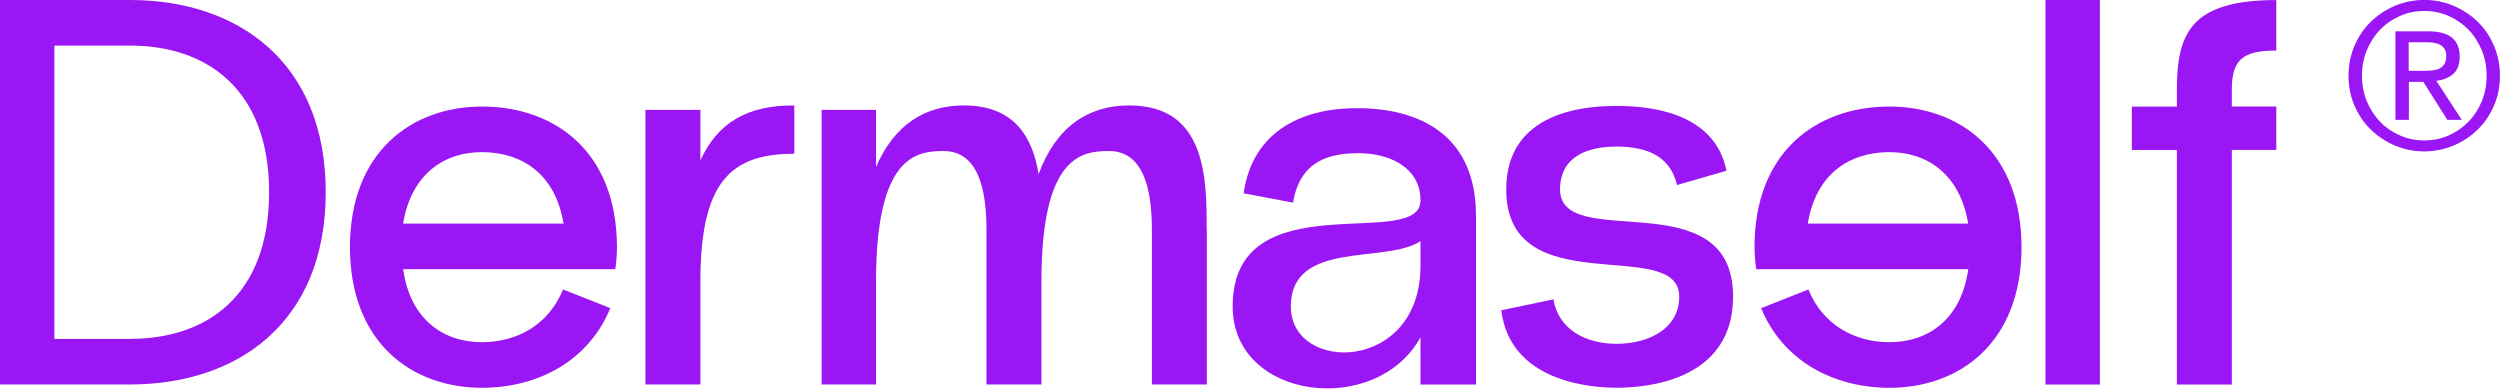
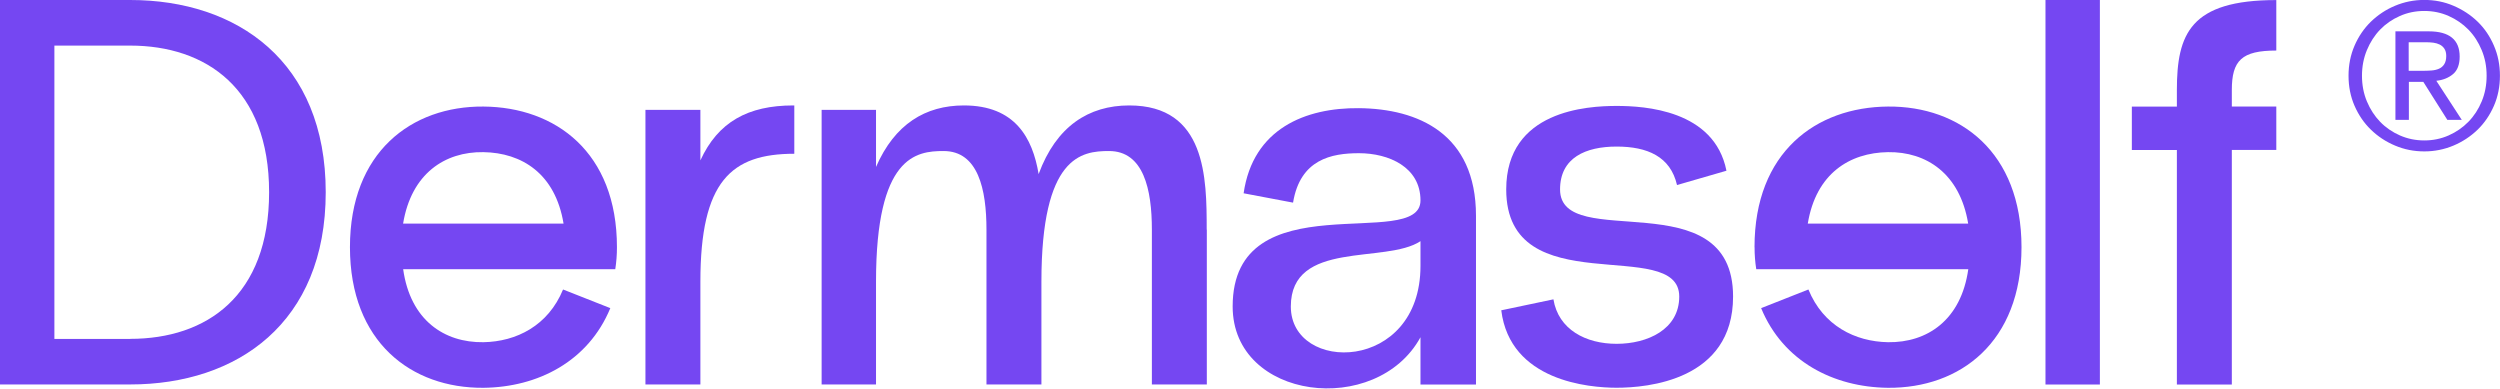
<svg xmlns="http://www.w3.org/2000/svg" id="Layer_2" viewBox="0 0 403.56 62.7">
  <defs>
-     <style>.cls-1{fill:#9b16f5;}</style>
+     <style>.cls-1{fill:#7547f2;}</style>
  </defs>
  <g id="Layer_1-2">
    <g>
      <g>
        <path class="cls-1" d="M52.58,31.03c0,21.1-14.28,31.03-31.57,31.03H0V0H21.01c17.29,0,31.57,9.93,31.57,31.03Zm-31.57,23.67c12.33,0,22.43-6.92,22.43-23.67S33.25,7.36,21.01,7.36H8.78V54.71h12.24Z" />
        <path class="cls-1" d="M99.31,43.45h-34.23c1.15,8.25,6.65,11.88,12.95,11.79,5.32-.09,10.46-2.66,12.86-8.51l7.63,3.01c-3.55,8.6-11.7,12.77-20.48,12.86-11.62,.09-21.55-7.36-21.55-22.7s9.93-22.79,21.55-22.7c11.62,.09,21.55,7.36,21.55,22.7,0,1.24-.09,2.39-.27,3.55Zm-34.23-7.36h25.89c-1.33-8.07-6.74-11.44-12.95-11.53-6.21-.09-11.62,3.46-12.95,11.53Z" />
        <path class="cls-1" d="M128.22,17.02v7.8c-10.2,0-15.16,4.43-15.16,20.66v16.58h-8.87V17.73h8.87v8.16c2.84-6.21,7.71-8.87,14.99-8.87h.18Z" />
        <path class="cls-1" d="M194.81,37.06v25h-8.87v-25c0-6.47-1.33-12.68-6.92-12.68-4.43,0-10.91,.8-10.91,21.1v16.58h-8.87v-25c0-6.47-1.33-12.68-6.92-12.68-4.43,0-10.91,.8-10.91,21.1v16.58h-8.78V17.73h8.78v9.22c3.01-6.92,7.98-9.93,14.19-9.93,8.25,0,11.08,5.23,12.06,11.08,2.84-7.71,8.07-11.08,14.63-11.08,12.41,0,12.5,11.7,12.5,20.04Z" />
        <path class="cls-1" d="M238.26,34.85v27.22h-8.96v-7.63c-7.09,12.95-30.32,10.2-30.32-4.97,0-20.48,30.32-8.78,30.32-17.11,0-5.41-5.14-7.63-9.93-7.63-4.43,0-9.49,.98-10.64,7.98l-7.98-1.51c1.51-10.46,10.02-13.83,18.62-13.74,9.49,.09,18.89,4.08,18.89,17.38Zm-8.96,8.07v-3.99c-5.59,3.72-20.93-.27-20.93,10.55s20.93,10.73,20.93-6.56Z" />
        <path class="cls-1" d="M250.76,48.32c.8,4.88,5.23,7.18,10.2,7.18s10.11-2.31,10.11-7.63c0-9.93-27.93,1.33-27.93-17.29,0-12.77,13.12-13.48,17.82-13.48,4.43,0,15.78,.62,17.73,10.46l-7.98,2.31c-1.06-4.61-4.79-6.21-9.75-6.21s-9.13,1.77-9.13,6.92c0,10.29,27.93-1.6,27.93,17.29,0,13.57-13.92,14.72-18.8,14.72-4.43,0-17.2-1.06-18.62-12.5l8.42-1.77Z" />
        <path class="cls-1" d="M283.22,39.9c0-15.34,9.93-22.61,21.55-22.7,11.62-.09,21.55,7.36,21.55,22.7,0,15.34-9.93,22.79-21.55,22.7-8.78-.09-16.94-4.26-20.48-12.86l7.63-3.01c2.39,5.85,7.54,8.42,12.86,8.51,6.3,.09,11.79-3.55,12.95-11.79h-34.23c-.18-1.15-.27-2.31-.27-3.55Zm21.55-15.34c-6.21,.09-11.62,3.46-12.95,11.53h25.89c-1.33-8.07-6.74-11.62-12.95-11.53Z" />
        <path class="cls-1" d="M330.19,0h8.78V62.07h-8.78V0Z" />
        <path class="cls-1" d="M367.45,8.16c-5.59,0-7.18,1.6-7.18,6.38v2.66h7.18v7h-7.18V62.07h-8.87V24.21h-7.27v-7h7.27v-2.66c0-9.04,2.13-14.54,16.05-14.54V8.16Z" />
      </g>
      <path class="cls-1" d="M379.11,12.22c0-1.73,.32-3.35,.97-4.85,.65-1.5,1.53-2.79,2.65-3.88,1.12-1.08,2.41-1.94,3.89-2.56s3.05-.94,4.72-.94,3.24,.31,4.71,.94,2.78,1.48,3.89,2.56c1.12,1.08,2,2.38,2.64,3.88,.65,1.5,.97,3.12,.97,4.85s-.32,3.37-.97,4.86c-.65,1.49-1.53,2.78-2.64,3.86-1.12,1.08-2.42,1.94-3.89,2.56-1.48,.62-3.05,.94-4.71,.94s-3.24-.31-4.72-.94c-1.48-.62-2.78-1.48-3.89-2.56-1.12-1.08-2-2.37-2.65-3.86-.65-1.49-.97-3.11-.97-4.86Zm2.17,0c0,1.49,.26,2.87,.79,4.14,.53,1.27,1.24,2.37,2.14,3.3,.9,.93,1.96,1.66,3.19,2.2,1.23,.54,2.54,.81,3.94,.81s2.71-.27,3.93-.81c1.22-.54,2.28-1.27,3.19-2.2,.91-.93,1.63-2.03,2.15-3.3,.53-1.27,.79-2.65,.79-4.14s-.26-2.84-.79-4.12c-.53-1.28-1.24-2.39-2.15-3.32-.91-.93-1.97-1.66-3.19-2.2-1.22-.54-2.52-.81-3.93-.81s-2.72,.27-3.94,.81c-1.23,.54-2.29,1.27-3.19,2.2-.9,.93-1.61,2.04-2.14,3.32-.53,1.28-.79,2.66-.79,4.12Zm5.39-7.16h5.39c3.33,0,4.99,1.36,4.99,4.07,0,1.29-.36,2.24-1.08,2.84-.72,.6-1.62,.96-2.69,1.07l4.11,6.31h-2.33l-3.88-6.14h-2.33v6.14h-2.17V5.06Zm2.17,6.37h2.23c.48,0,.95-.02,1.41-.05s.87-.13,1.22-.28c.35-.15,.64-.39,.85-.72,.22-.33,.33-.78,.33-1.35,0-.48-.1-.87-.3-1.17-.2-.3-.45-.52-.76-.67-.31-.15-.65-.25-1.02-.3-.37-.04-.75-.07-1.12-.07h-2.86v4.6Z" />
    </g>
  </g>
</svg>
